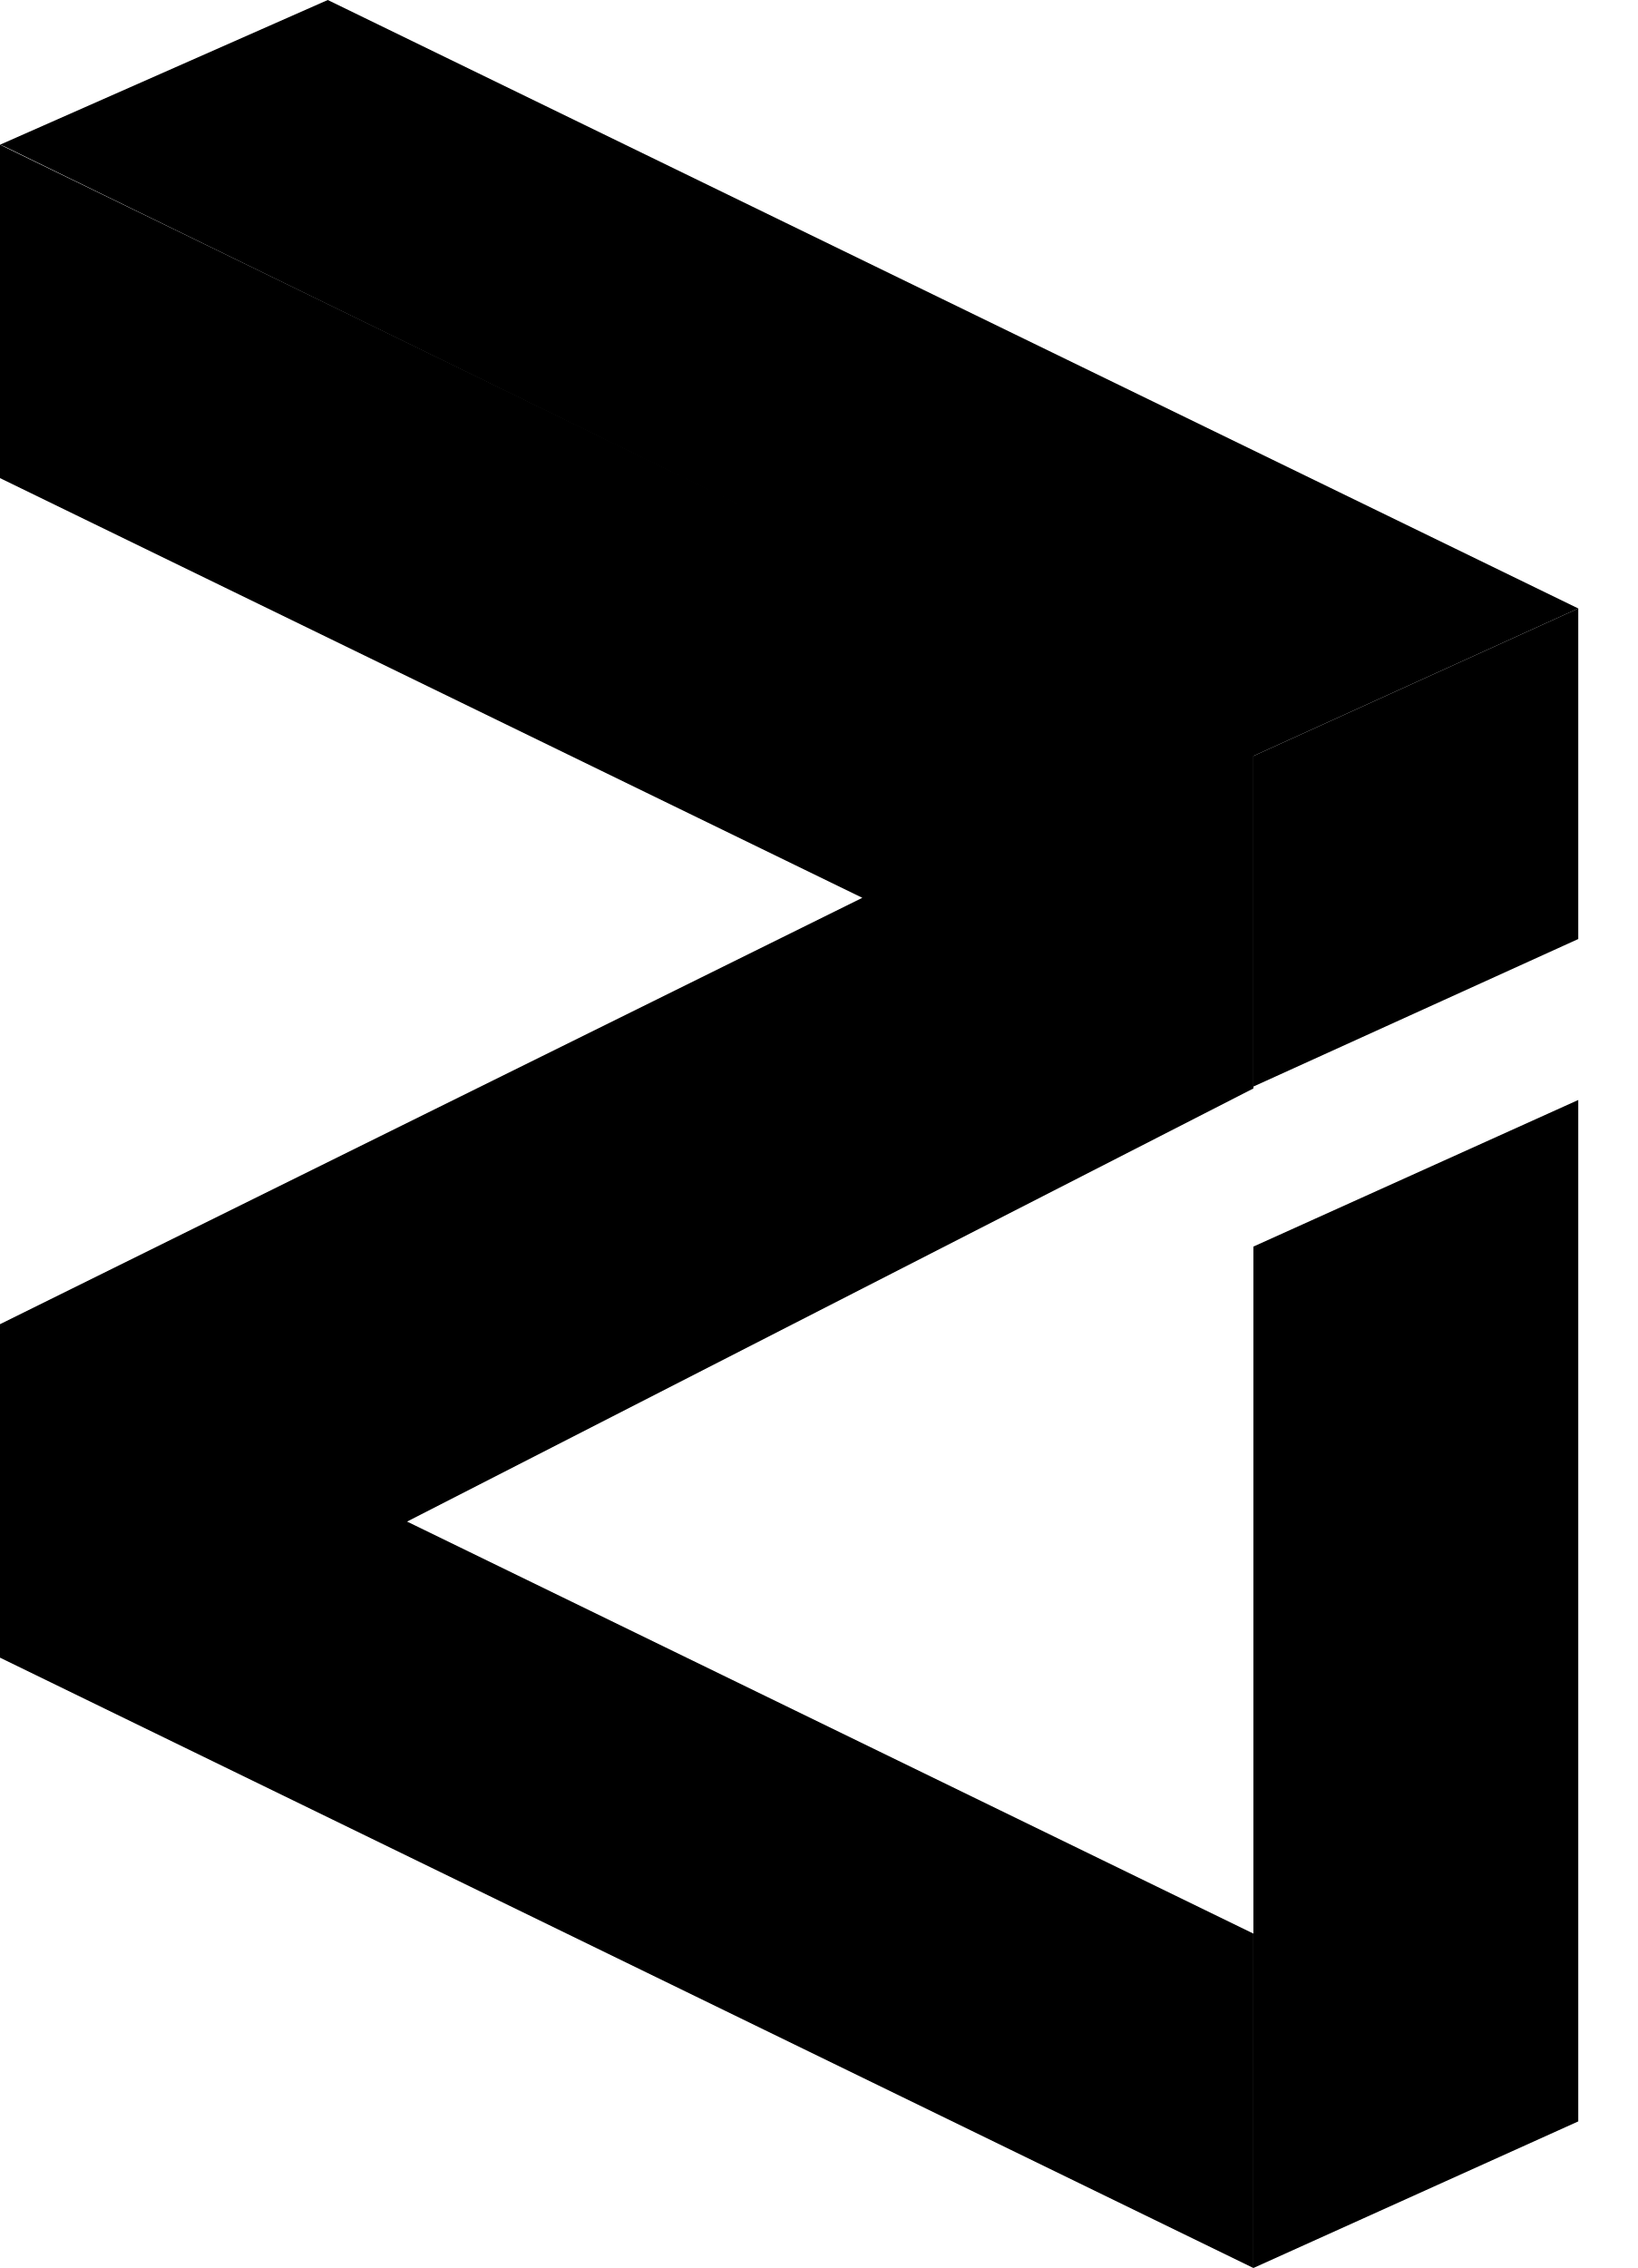
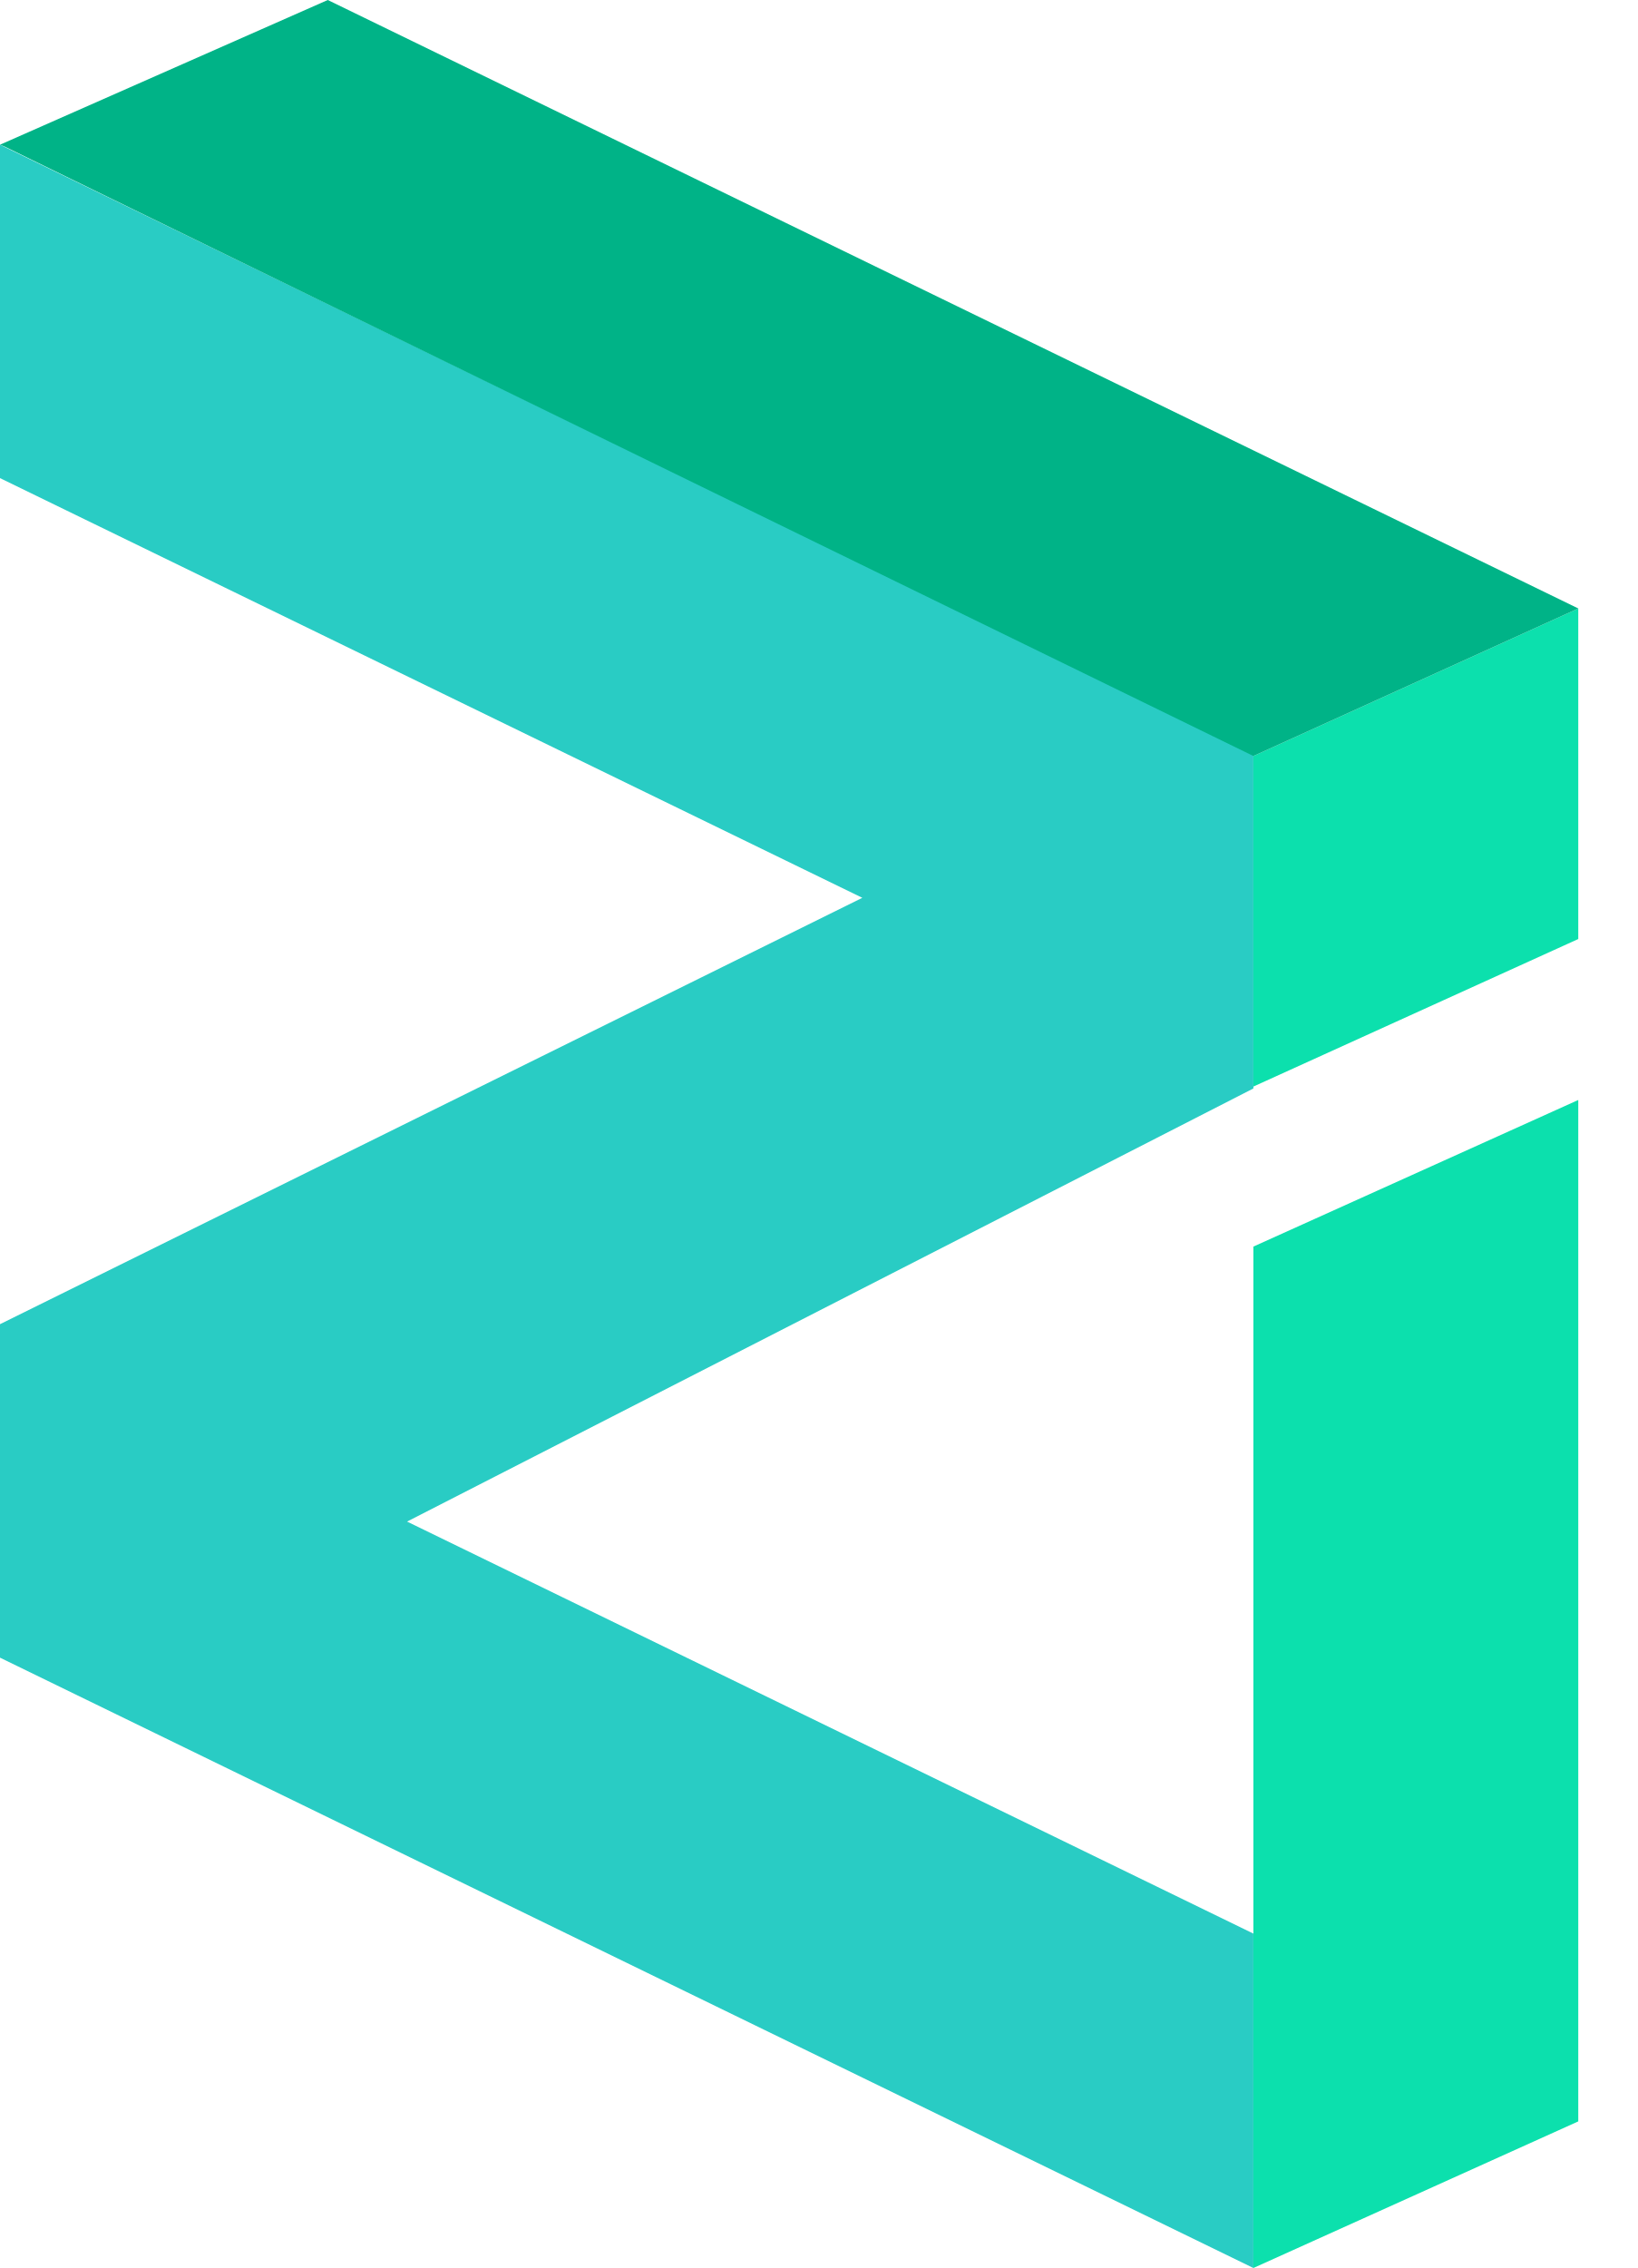
<svg xmlns="http://www.w3.org/2000/svg" width="26" height="36" viewBox="0 0 26 36" fill="none">
-   <path d="M19.9 11.97L0 2.297V7.589L13.691 14.251L0 21.019V26.312L19.9 36V30.692L6.463 24.152L19.9 17.277V11.97Z" fill="black" />
-   <path d="M19.9 12L25.058 9.658V14.905L19.9 17.247V12Z" fill="black" />
-   <path d="M19.9 36L25.058 33.673V17.46L19.9 19.787V36Z" fill="black" />
-   <path d="M5.204 -3.2777e-06L0 2.297L0.075 2.327L19.9 12L25.058 9.658L5.204 -3.2777e-06Z" fill="black" />
+   <path d="M19.9 11.97L0 2.297V7.589L13.691 14.251L0 21.019V26.312L19.9 36V30.692L6.463 24.152L19.9 17.277V11.97Z" fill="#29CCC4" />
+   <path d="M19.9 12L25.058 9.658V14.905L19.9 17.247V12Z" fill="#0CE0AD" />
+   <path d="M19.9 36L25.058 33.673V17.46L19.9 19.787V36Z" fill="#0CE0AD" />
+   <path d="M5.204 -3.2777e-06L0 2.297L0.075 2.327L19.9 12L25.058 9.658L5.204 -3.2777e-06Z" fill="#00B387" />
</svg>
